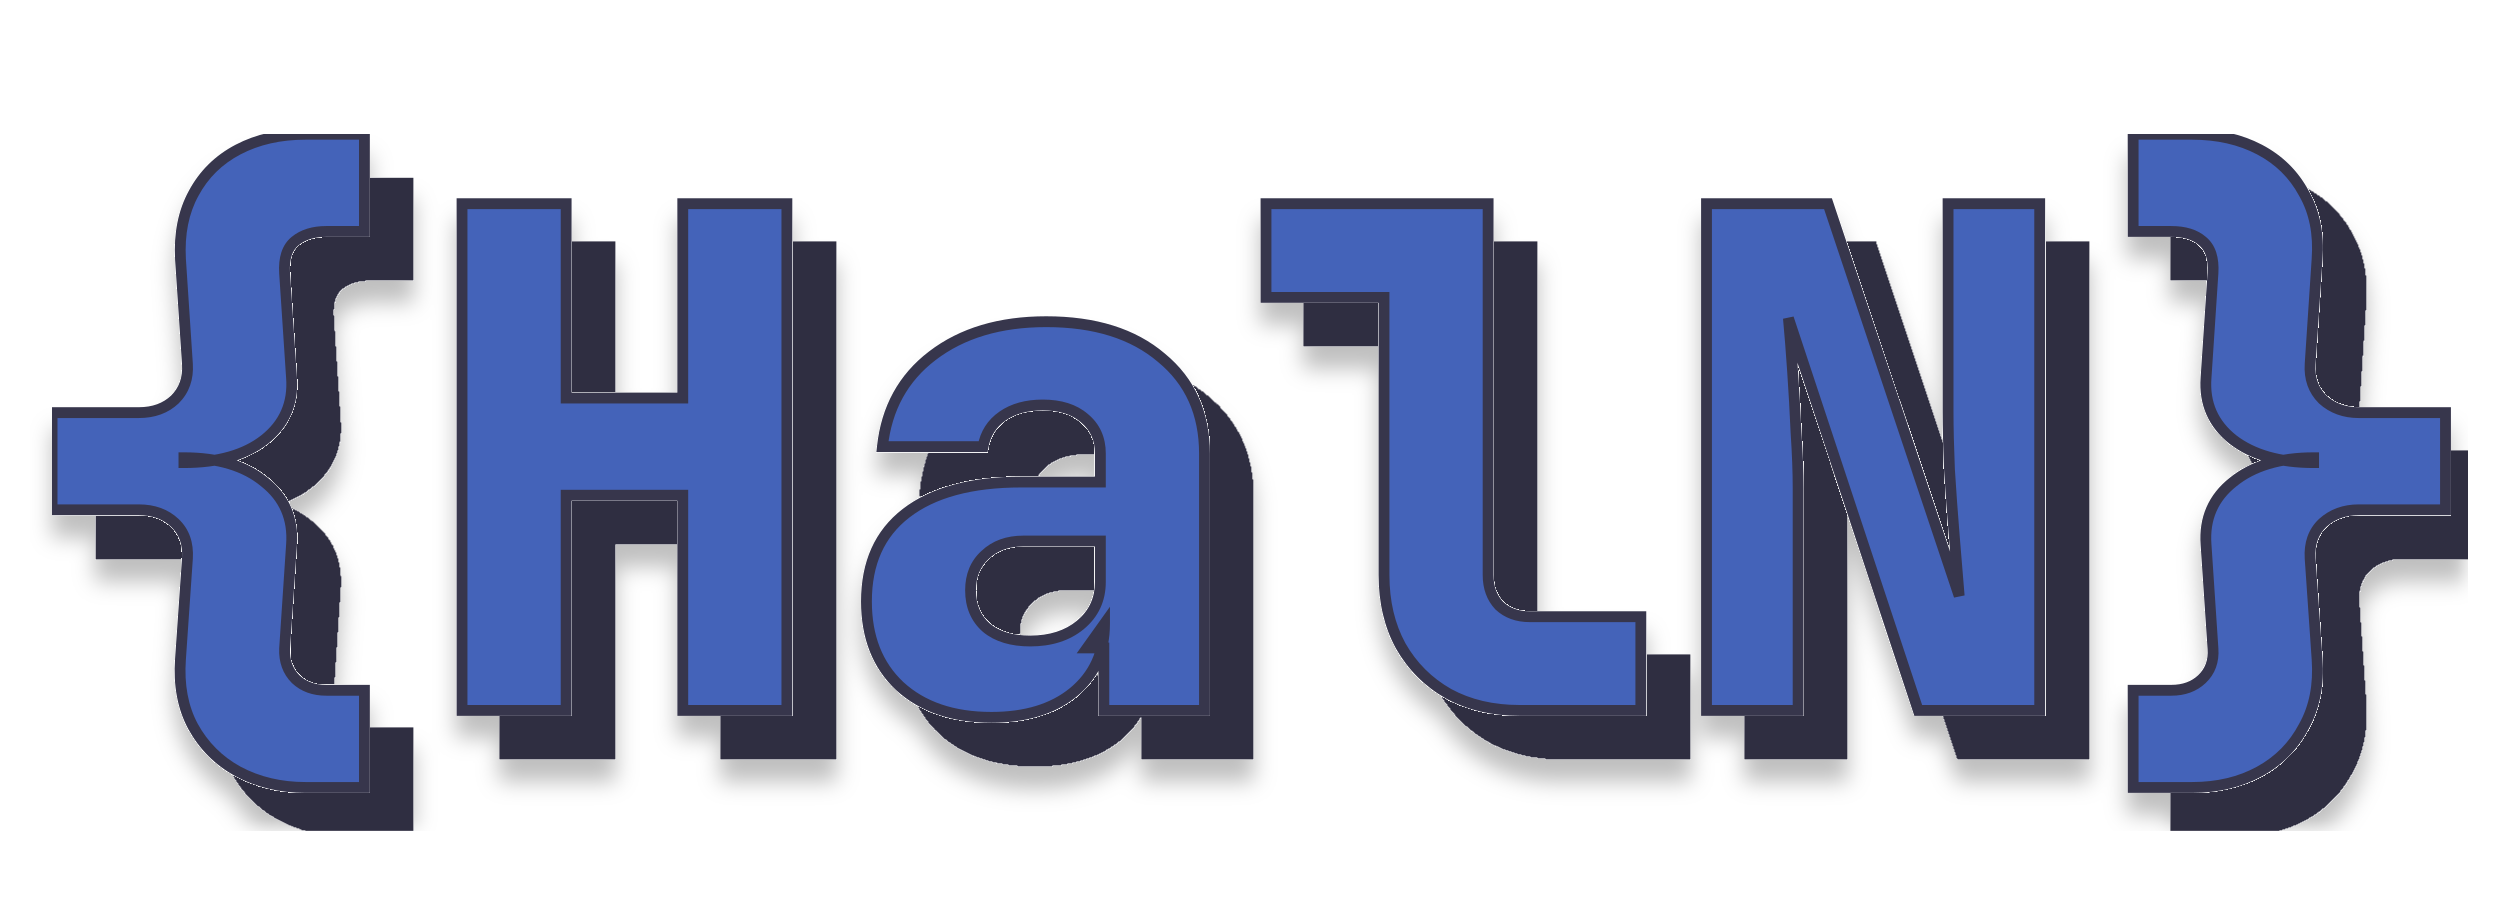
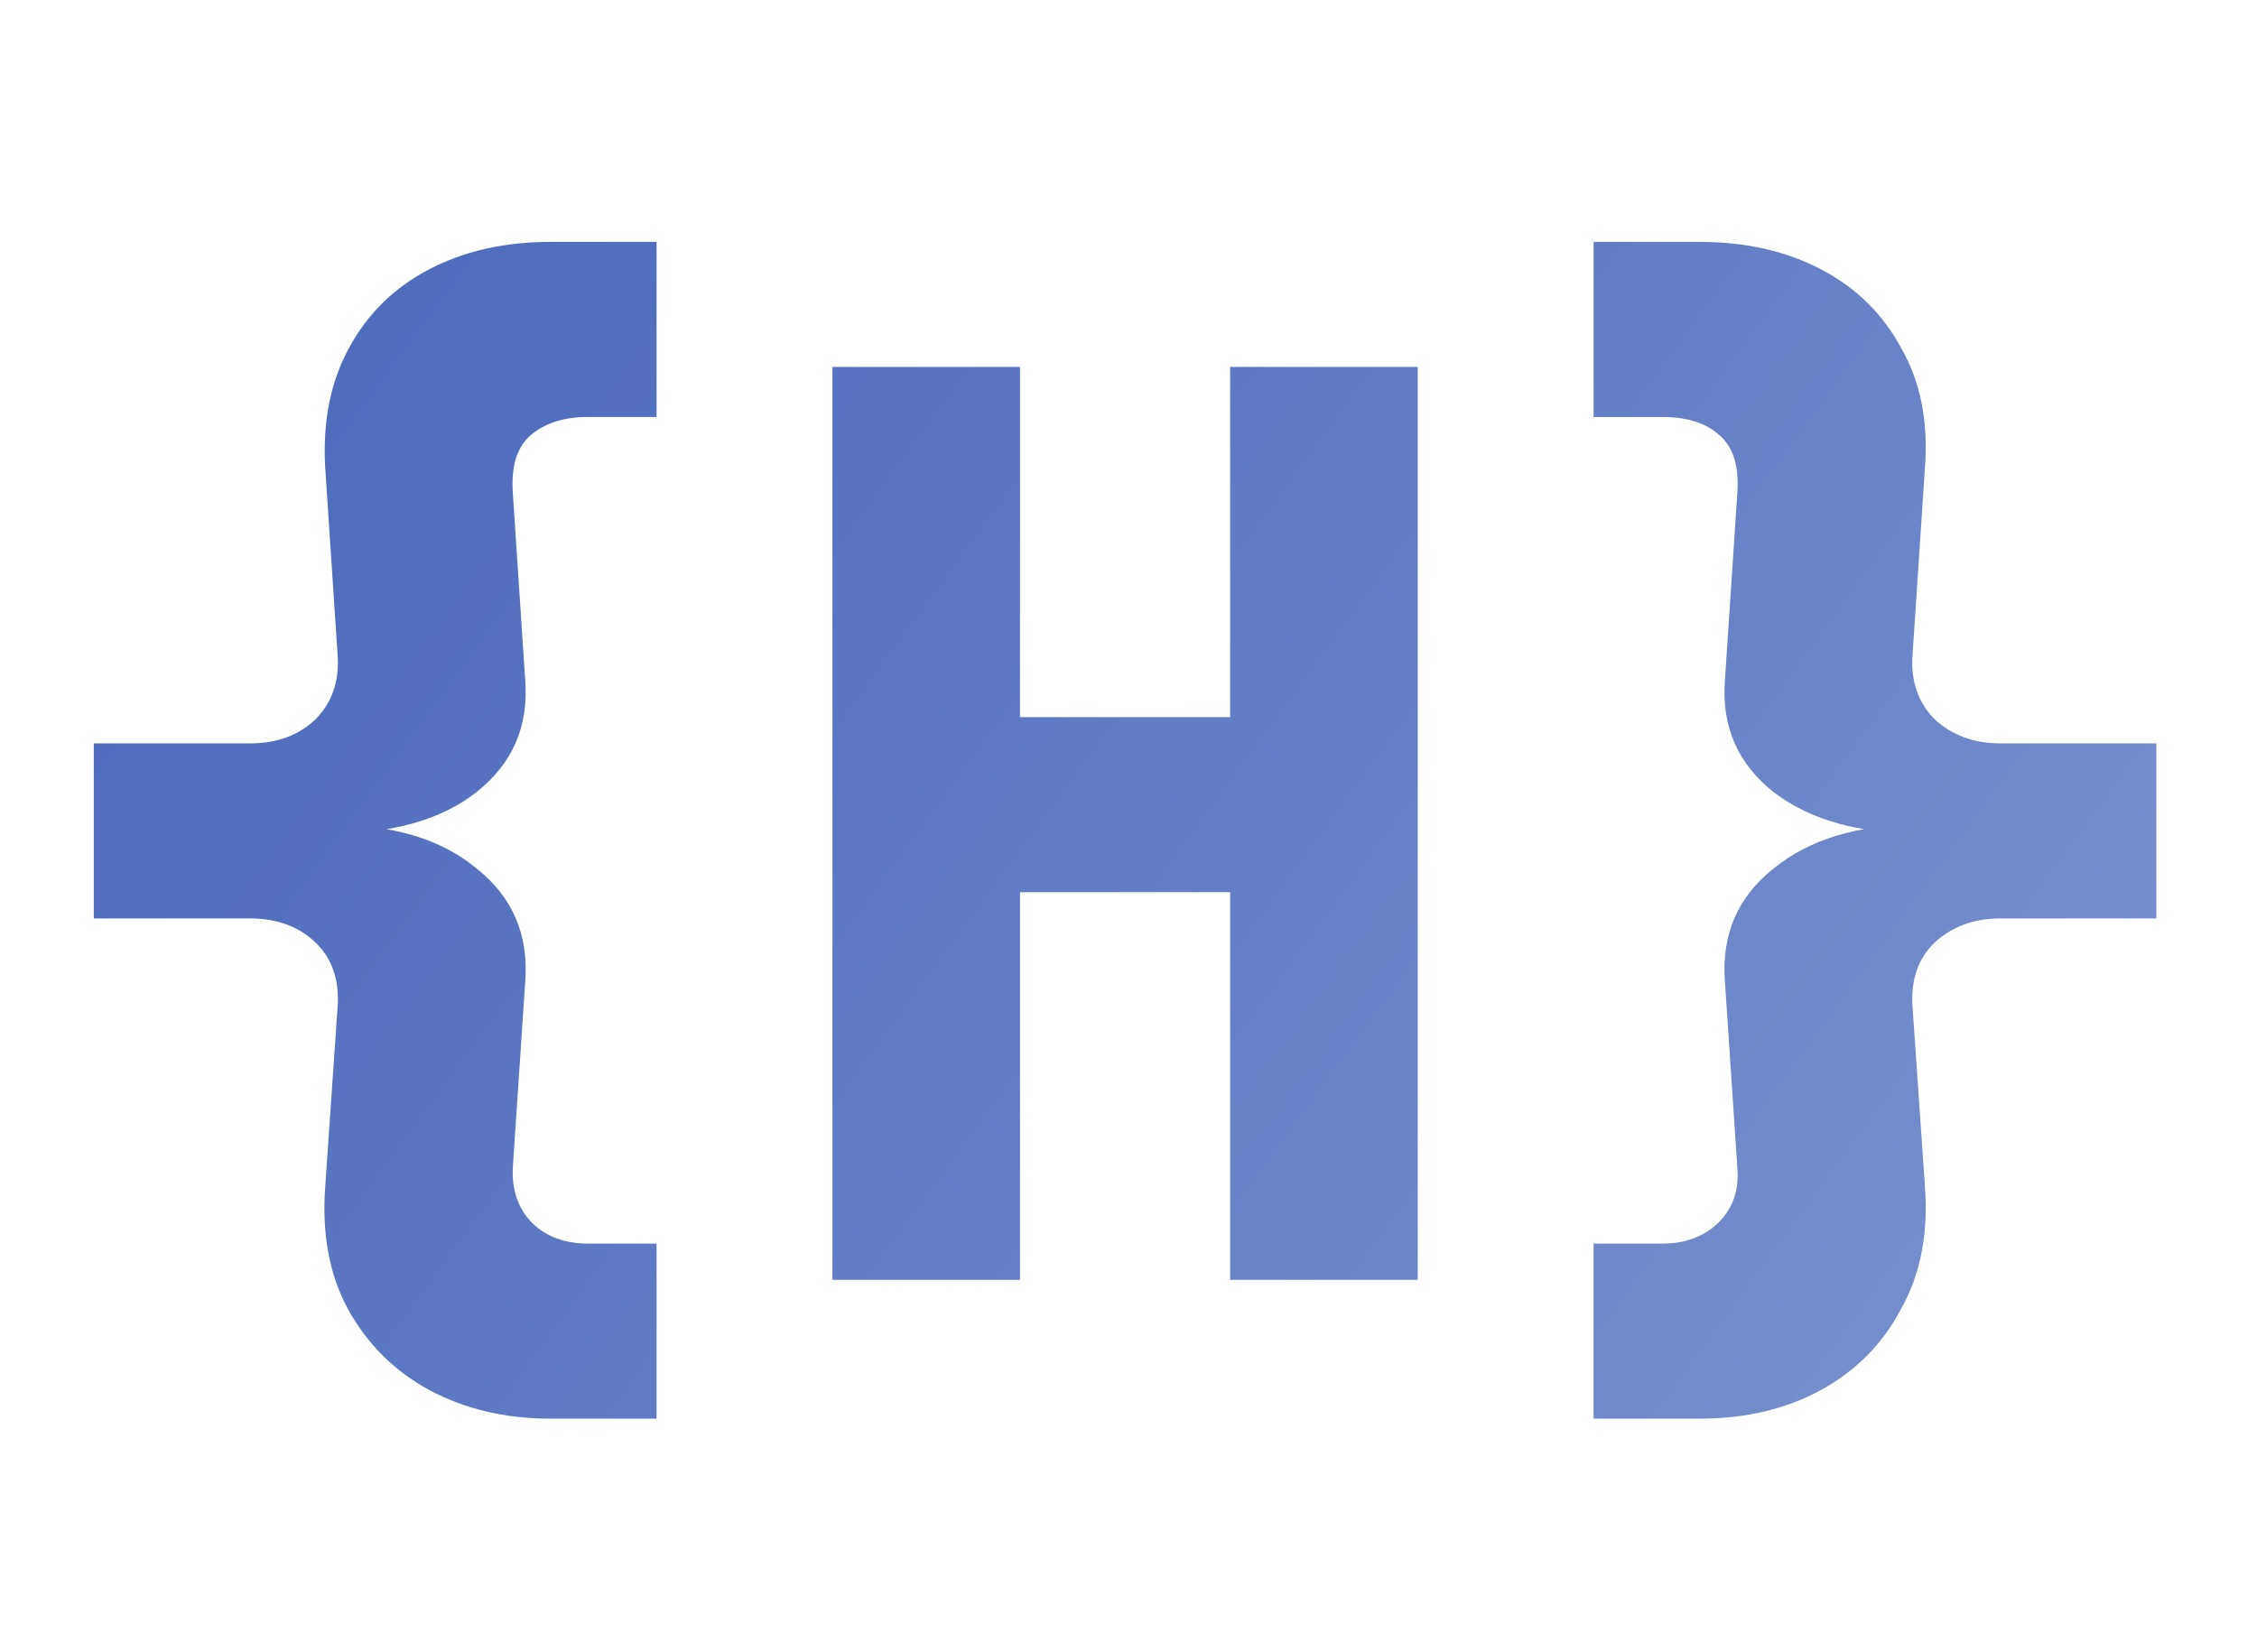
- <svg xmlns="http://www.w3.org/2000/svg" width="461" height="169" viewBox="0 0 461 169" fill="none">
-   <g filter="url(#filter0_d_2_27)">
-     <g filter="url(#filter1_d_2_27)">
-       <path d="M56.32 145.208C51.712 145.208 47.573 144.227 43.904 142.264C40.32 140.301 37.547 137.528 35.584 133.944C33.707 130.445 32.939 126.307 33.28 121.528L34.56 102.968C34.731 100.237 33.963 98.061 32.256 96.44C30.549 94.819 28.331 94.008 25.6 94.008H9.6V76.088H25.6C28.331 76.088 30.549 75.277 32.256 73.656C33.963 71.949 34.731 69.773 34.56 67.128L33.28 47.8C33.024 43.107 33.835 39.053 35.712 35.64C37.589 32.141 40.32 29.453 43.904 27.576C47.488 25.699 51.627 24.76 56.32 24.76H67.2V42.68H60.16C57.771 42.68 55.851 43.277 54.4 44.472C52.949 45.667 52.309 47.629 52.48 50.36L53.76 69.688C54.101 74.381 52.437 78.179 48.768 81.08C45.184 83.896 40.235 85.304 33.92 85.304V84.408C40.235 84.408 45.184 85.901 48.768 88.888C52.437 91.789 54.101 95.629 53.76 100.408L52.48 119.608C52.395 121.912 53.077 123.789 54.528 125.24C55.979 126.605 57.856 127.288 60.16 127.288H67.2V145.208H56.32ZM85.198 131V37.56H104.398V73.4H125.902V37.56H145.102V131H125.902V91.32H104.398V131H85.198ZM182.812 132.28C175.729 132.28 170.097 130.36 165.916 126.52C161.82 122.68 159.772 117.475 159.772 110.904C159.772 103.821 162.204 98.403 167.068 94.648C172.017 90.808 179.1 88.888 188.316 88.888H202.908V83.64C202.908 80.909 201.927 78.733 199.964 77.112C198.087 75.491 195.527 74.68 192.284 74.68C189.297 74.68 186.823 75.363 184.86 76.728C182.897 78.093 181.703 79.971 181.276 82.36H162.716C163.484 75.277 166.556 69.688 171.932 65.592C177.393 61.411 184.391 59.32 192.924 59.32C201.884 59.32 208.967 61.539 214.172 65.976C219.463 70.328 222.108 76.216 222.108 83.64V131H203.548V119.48H200.476L203.676 115C203.676 120.291 201.756 124.515 197.916 127.672C194.161 130.744 189.127 132.28 182.812 132.28ZM189.98 118.2C193.735 118.2 196.807 117.219 199.196 115.256C201.671 113.208 202.908 110.563 202.908 107.32V99.768H188.7C185.799 99.768 183.452 100.621 181.66 102.328C179.868 103.949 178.972 106.125 178.972 108.856C178.972 111.757 179.953 114.061 181.916 115.768C183.879 117.389 186.567 118.2 189.98 118.2ZM280.17 131C275.221 131 270.869 129.976 267.114 127.928C263.359 125.795 260.415 122.851 258.282 119.096C256.234 115.341 255.21 110.989 255.21 106.04V54.84H233.45V37.56H274.41V106.04C274.41 108.344 275.093 110.221 276.458 111.672C277.909 113.037 279.786 113.72 282.09 113.72H302.57V131H280.17ZM314.68 131V37.56H337.08L361.272 109.88C361.016 106.723 360.717 103.096 360.376 99C360.035 94.819 359.736 90.68 359.48 86.584C359.309 82.403 359.224 78.861 359.224 75.96V37.56H376.12V131H353.72L329.784 58.68C330.04 61.411 330.296 64.653 330.552 68.408C330.808 72.163 331.021 75.96 331.192 79.8C331.448 83.64 331.576 87.053 331.576 90.04V131H314.68ZM393.35 145.208V127.288H400.39C402.694 127.288 404.571 126.605 406.022 125.24C407.558 123.789 408.241 121.912 408.07 119.608L406.79 100.408C406.449 95.629 408.113 91.789 411.782 88.888C415.451 85.901 420.401 84.408 426.63 84.408V85.304C420.401 85.304 415.451 83.896 411.782 81.08C408.113 78.179 406.449 74.381 406.79 69.688L408.07 50.36C408.241 47.629 407.601 45.667 406.15 44.472C404.785 43.277 402.865 42.68 400.39 42.68H393.35V24.76H404.23C408.923 24.76 413.062 25.699 416.646 27.576C420.23 29.453 422.961 32.141 424.838 35.64C426.801 39.053 427.611 43.107 427.27 47.8L425.99 67.128C425.819 69.773 426.587 71.949 428.294 73.656C430.086 75.277 432.305 76.088 434.95 76.088H450.95V94.008H434.95C432.305 94.008 430.086 94.819 428.294 96.44C426.587 98.061 425.819 100.237 425.99 102.968L427.27 121.528C427.611 126.307 426.801 130.445 424.838 133.944C422.961 137.528 420.23 140.301 416.646 142.264C413.062 144.227 408.923 145.208 404.23 145.208H393.35Z" fill="#4463B9" />
-       <path d="M43.904 142.264L43.424 143.141L43.432 143.146L43.904 142.264ZM35.584 133.944L34.703 134.417L34.707 134.424L35.584 133.944ZM33.28 121.528L34.278 121.599L34.278 121.597L33.28 121.528ZM34.56 102.968L35.558 103.037L35.558 103.03L34.56 102.968ZM32.256 96.44L31.567 97.165L31.567 97.165L32.256 96.44ZM9.6 94.008H8.6V95.008H9.6V94.008ZM9.6 76.088V75.088H8.6V76.088H9.6ZM32.256 73.656L32.945 74.381L32.954 74.372L32.963 74.363L32.256 73.656ZM34.56 67.128L35.558 67.064L35.558 67.062L34.56 67.128ZM33.28 47.8L32.281 47.855L32.282 47.866L33.28 47.8ZM35.712 35.64L36.588 36.122L36.593 36.113L35.712 35.64ZM67.2 24.76H68.2V23.76H67.2V24.76ZM67.2 42.68V43.68H68.2V42.68H67.2ZM54.4 44.472L53.764 43.7L53.764 43.7L54.4 44.472ZM52.48 50.36L51.482 50.422L51.482 50.426L52.48 50.36ZM53.76 69.688L52.762 69.754L52.763 69.76L53.76 69.688ZM48.768 81.08L49.386 81.866L49.388 81.864L48.768 81.08ZM33.92 85.304H32.92V86.304H33.92V85.304ZM33.92 84.408V83.408H32.92V84.408H33.92ZM48.768 88.888L48.128 89.656L48.138 89.664L48.148 89.672L48.768 88.888ZM53.76 100.408L52.763 100.337L52.762 100.341L53.76 100.408ZM52.48 119.608L51.482 119.541L51.481 119.556L51.481 119.571L52.48 119.608ZM54.528 125.24L53.821 125.947L53.832 125.958L53.843 125.968L54.528 125.24ZM67.2 127.288H68.2V126.288H67.2V127.288ZM67.2 145.208V146.208H68.2V145.208H67.2ZM56.32 144.208C51.859 144.208 47.885 143.259 44.376 141.382L43.432 143.146C47.262 145.194 51.565 146.208 56.32 146.208V144.208ZM44.384 141.387C40.968 139.516 38.332 136.88 36.461 133.464L34.707 134.424C36.761 138.176 39.672 141.087 43.424 143.141L44.384 141.387ZM36.465 133.471C34.694 130.171 33.947 126.228 34.278 121.599L32.282 121.457C31.93 126.385 32.719 130.72 34.703 134.417L36.465 133.471ZM34.278 121.597L35.558 103.037L33.562 102.899L32.282 121.459L34.278 121.597ZM35.558 103.03C35.744 100.058 34.902 97.574 32.945 95.715L31.567 97.165C33.023 98.548 33.718 100.417 33.562 102.906L35.558 103.03ZM32.945 95.715C31.023 93.889 28.543 93.008 25.6 93.008V95.008C28.118 95.008 30.076 95.748 31.567 97.165L32.945 95.715ZM25.6 93.008H9.6V95.008H25.6V93.008ZM10.6 94.008V76.088H8.6V94.008H10.6ZM9.6 77.088H25.6V75.088H9.6V77.088ZM25.6 77.088C28.543 77.088 31.023 76.207 32.945 74.381L31.567 72.931C30.076 74.348 28.118 75.088 25.6 75.088V77.088ZM32.963 74.363C34.895 72.432 35.745 69.964 35.558 67.064L33.562 67.192C33.716 69.582 33.031 71.467 31.549 72.949L32.963 74.363ZM35.558 67.062L34.278 47.734L32.282 47.866L33.562 67.194L35.558 67.062ZM34.279 47.745C34.031 43.2 34.818 39.34 36.588 36.122L34.836 35.158C32.851 38.766 32.017 43.013 32.282 47.855L34.279 47.745ZM36.593 36.113C38.374 32.794 40.958 30.248 44.368 28.462L43.44 26.69C39.682 28.659 36.805 31.489 34.831 35.167L36.593 36.113ZM44.368 28.462C47.788 26.671 51.762 25.76 56.32 25.76V23.76C51.491 23.76 47.188 24.727 43.44 26.69L44.368 28.462ZM56.32 25.76H67.2V23.76H56.32V25.76ZM66.2 24.76V42.68H68.2V24.76H66.2ZM67.2 41.68H60.16V43.68H67.2V41.68ZM60.16 41.68C57.603 41.68 55.438 42.322 53.764 43.7L55.036 45.244C56.263 44.233 57.938 43.68 60.16 43.68V41.68ZM53.764 43.7C51.967 45.18 51.301 47.526 51.482 50.422L53.478 50.298C53.318 47.733 53.932 46.153 55.036 45.244L53.764 43.7ZM51.482 50.426L52.762 69.754L54.758 69.622L53.478 50.294L51.482 50.426ZM52.763 69.76C53.08 74.126 51.555 77.601 48.148 80.296L49.388 81.864C53.319 78.756 55.123 74.637 54.757 69.615L52.763 69.76ZM48.15 80.294C44.799 82.927 40.096 84.304 33.92 84.304V86.304C40.374 86.304 45.569 84.865 49.386 81.866L48.15 80.294ZM34.92 85.304V84.408H32.92V85.304H34.92ZM33.92 85.408C40.084 85.408 44.778 86.865 48.128 89.656L49.408 88.12C45.59 84.938 40.386 83.408 33.92 83.408V85.408ZM48.148 89.672C51.55 92.363 53.081 95.879 52.763 100.337L54.758 100.479C55.122 95.38 53.325 91.216 49.388 88.104L48.148 89.672ZM52.762 100.341L51.482 119.541L53.478 119.675L54.758 100.475L52.762 100.341ZM51.481 119.571C51.386 122.115 52.148 124.274 53.821 125.947L55.235 124.533C54.006 123.304 53.403 121.709 53.479 119.645L51.481 119.571ZM53.843 125.968C55.508 127.535 57.644 128.288 60.16 128.288V126.288C58.068 126.288 56.45 125.675 55.213 124.512L53.843 125.968ZM60.16 128.288H67.2V126.288H60.16V128.288ZM66.2 127.288V145.208H68.2V127.288H66.2ZM67.2 144.208H56.32V146.208H67.2V144.208ZM85.198 131H84.198V132H85.198V131ZM85.198 37.56V36.56H84.198V37.56H85.198ZM104.398 37.56H105.398V36.56H104.398V37.56ZM104.398 73.4H103.398V74.4H104.398V73.4ZM125.902 73.4V74.4H126.902V73.4H125.902ZM125.902 37.56V36.56H124.902V37.56H125.902ZM145.102 37.56H146.102V36.56H145.102V37.56ZM145.102 131V132H146.102V131H145.102ZM125.902 131H124.902V132H125.902V131ZM125.902 91.32H126.902V90.32H125.902V91.32ZM104.398 91.32V90.32H103.398V91.32H104.398ZM104.398 131V132H105.398V131H104.398ZM86.198 131V37.56H84.198V131H86.198ZM85.198 38.56H104.398V36.56H85.198V38.56ZM103.398 37.56V73.4H105.398V37.56H103.398ZM104.398 74.4H125.902V72.4H104.398V74.4ZM126.902 73.4V37.56H124.902V73.4H126.902ZM125.902 38.56H145.102V36.56H125.902V38.56ZM144.102 37.56V131H146.102V37.56H144.102ZM145.102 130H125.902V132H145.102V130ZM126.902 131V91.32H124.902V131H126.902ZM125.902 90.32H104.398V92.32H125.902V90.32ZM103.398 91.32V131H105.398V91.32H103.398ZM104.398 130H85.198V132H104.398V130ZM165.916 126.52L165.232 127.25L165.24 127.257L165.916 126.52ZM167.068 94.648L167.679 95.44L167.681 95.438L167.068 94.648ZM202.908 88.888V89.888H203.908V88.888H202.908ZM199.964 77.112L199.31 77.869L199.319 77.876L199.327 77.883L199.964 77.112ZM184.86 76.728L184.289 75.907L184.289 75.907L184.86 76.728ZM181.276 82.36V83.36H182.113L182.26 82.536L181.276 82.36ZM162.716 82.36L161.722 82.252L161.602 83.36H162.716V82.36ZM171.932 65.592L172.538 66.387L172.54 66.386L171.932 65.592ZM214.172 65.976L213.523 66.737L213.53 66.743L213.537 66.748L214.172 65.976ZM222.108 131V132H223.108V131H222.108ZM203.548 131H202.548V132H203.548V131ZM203.548 119.48H204.548V118.48H203.548V119.48ZM200.476 119.48L199.662 118.899L198.533 120.48H200.476V119.48ZM203.676 115H204.676V111.88L202.862 114.419L203.676 115ZM197.916 127.672L198.549 128.446L198.551 128.444L197.916 127.672ZM199.196 115.256L199.831 116.029L199.834 116.026L199.196 115.256ZM202.908 99.768H203.908V98.768H202.908V99.768ZM181.66 102.328L182.331 103.07L182.34 103.061L182.35 103.052L181.66 102.328ZM181.916 115.768L181.26 116.523L181.269 116.531L181.279 116.539L181.916 115.768ZM182.812 131.28C175.915 131.28 170.547 129.415 166.592 125.783L165.24 127.257C169.648 131.305 175.544 133.28 182.812 133.28V131.28ZM166.6 125.79C162.74 122.172 160.772 117.25 160.772 110.904H158.772C158.772 117.7 160.9 123.188 165.232 127.25L166.6 125.79ZM160.772 110.904C160.772 104.078 163.1 98.974 167.679 95.44L166.457 93.856C161.308 97.831 158.772 103.565 158.772 110.904H160.772ZM167.681 95.438C172.389 91.785 179.221 89.888 188.316 89.888V87.888C178.979 87.888 171.645 89.831 166.455 93.858L167.681 95.438ZM188.316 89.888H202.908V87.888H188.316V89.888ZM203.908 88.888V83.64H201.908V88.888H203.908ZM203.908 83.64C203.908 80.636 202.812 78.168 200.601 76.341L199.327 77.883C201.041 79.299 201.908 81.183 201.908 83.64H203.908ZM200.618 76.355C198.509 74.534 195.692 73.68 192.284 73.68V75.68C195.362 75.68 197.664 76.447 199.31 77.869L200.618 76.355ZM192.284 73.68C189.144 73.68 186.457 74.399 184.289 75.907L185.431 77.549C187.188 76.326 189.45 75.68 192.284 75.68V73.68ZM184.289 75.907C182.105 77.427 180.764 79.538 180.292 82.184L182.26 82.536C182.641 80.403 183.69 78.76 185.431 77.549L184.289 75.907ZM181.276 81.36H162.716V83.36H181.276V81.36ZM163.71 82.468C164.45 75.641 167.393 70.307 172.538 66.387L171.326 64.797C165.719 69.069 162.518 74.913 161.722 82.252L163.71 82.468ZM172.54 66.386C177.788 62.368 184.556 60.32 192.924 60.32V58.32C184.225 58.32 176.998 60.454 171.324 64.798L172.54 66.386ZM192.924 60.32C201.721 60.32 208.549 62.496 213.523 66.737L214.821 65.215C209.385 60.581 202.047 58.32 192.924 58.32V60.32ZM213.537 66.748C218.575 70.893 221.108 76.487 221.108 83.64H223.108C223.108 75.945 220.35 69.763 214.807 65.204L213.537 66.748ZM221.108 83.64V131H223.108V83.64H221.108ZM222.108 130H203.548V132H222.108V130ZM204.548 131V119.48H202.548V131H204.548ZM203.548 118.48H200.476V120.48H203.548V118.48ZM201.29 120.061L204.49 115.581L202.862 114.419L199.662 118.899L201.29 120.061ZM202.676 115C202.676 120.014 200.873 123.946 197.281 126.9L198.551 128.444C202.639 125.084 204.676 120.568 204.676 115H202.676ZM197.283 126.898C193.755 129.785 188.966 131.28 182.812 131.28V133.28C189.287 133.28 194.568 131.703 198.549 128.446L197.283 126.898ZM189.98 119.2C193.915 119.2 197.226 118.168 199.831 116.029L198.561 114.483C196.387 116.269 193.555 117.2 189.98 117.2V119.2ZM199.834 116.026C202.54 113.786 203.908 110.857 203.908 107.32H201.908C201.908 110.268 200.801 112.63 198.558 114.486L199.834 116.026ZM203.908 107.32V99.768H201.908V107.32H203.908ZM202.908 98.768H188.7V100.768H202.908V98.768ZM188.7 98.768C185.589 98.768 182.98 99.69 180.97 101.604L182.35 103.052C183.924 101.553 186.008 100.768 188.7 100.768V98.768ZM180.989 101.586C178.959 103.423 177.972 105.883 177.972 108.856H179.972C179.972 106.367 180.777 104.476 182.331 103.07L180.989 101.586ZM177.972 108.856C177.972 112.009 179.052 114.603 181.26 116.523L182.572 115.013C180.855 113.52 179.972 111.505 179.972 108.856H177.972ZM181.279 116.539C183.474 118.352 186.414 119.2 189.98 119.2V117.2C186.72 117.2 184.283 116.427 182.553 114.997L181.279 116.539ZM267.114 127.928L266.62 128.797L266.628 128.802L266.635 128.806L267.114 127.928ZM258.282 119.096L257.404 119.575L257.408 119.582L257.413 119.59L258.282 119.096ZM255.21 54.84H256.21V53.84H255.21V54.84ZM233.45 54.84H232.45V55.84H233.45V54.84ZM233.45 37.56V36.56H232.45V37.56H233.45ZM274.41 37.56H275.41V36.56H274.41V37.56ZM276.458 111.672L275.73 112.357L275.751 112.379L275.773 112.4L276.458 111.672ZM302.57 113.72H303.57V112.72H302.57V113.72ZM302.57 131V132H303.57V131H302.57ZM280.17 130C275.361 130 271.179 129.006 267.593 127.05L266.635 128.806C270.558 130.946 275.08 132 280.17 132V130ZM267.608 127.059C264.01 125.014 261.196 122.2 259.151 118.602L257.413 119.59C259.635 123.501 262.709 126.575 266.62 128.797L267.608 127.059ZM259.16 118.617C257.204 115.031 256.21 110.849 256.21 106.04H254.21C254.21 111.13 255.264 115.652 257.404 119.575L259.16 118.617ZM256.21 106.04V54.84H254.21V106.04H256.21ZM255.21 53.84H233.45V55.84H255.21V53.84ZM234.45 54.84V37.56H232.45V54.84H234.45ZM233.45 38.56H274.41V36.56H233.45V38.56ZM273.41 37.56V106.04H275.41V37.56H273.41ZM273.41 106.04C273.41 108.556 274.163 110.692 275.73 112.357L277.186 110.987C276.023 109.75 275.41 108.132 275.41 106.04H273.41ZM275.773 112.4C277.438 113.967 279.574 114.72 282.09 114.72V112.72C279.998 112.72 278.38 112.107 277.143 110.944L275.773 112.4ZM282.09 114.72H302.57V112.72H282.09V114.72ZM301.57 113.72V131H303.57V113.72H301.57ZM302.57 130H280.17V132H302.57V130ZM314.68 131H313.68V132H314.68V131ZM314.68 37.56V36.56H313.68V37.56H314.68ZM337.08 37.56L338.028 37.243L337.8 36.56H337.08V37.56ZM361.272 109.88L360.324 110.197L362.269 109.799L361.272 109.88ZM360.376 99L359.379 99.081L359.379 99.083L360.376 99ZM359.48 86.584L358.481 86.625L358.481 86.636L358.482 86.646L359.48 86.584ZM359.224 37.56V36.56H358.224V37.56H359.224ZM376.12 37.56H377.12V36.56H376.12V37.56ZM376.12 131V132H377.12V131H376.12ZM353.72 131L352.771 131.314L352.998 132H353.72V131ZM329.784 58.68L330.733 58.366L328.788 58.773L329.784 58.68ZM330.552 68.408L331.55 68.34L331.55 68.34L330.552 68.408ZM331.192 79.8L330.193 79.844L330.193 79.856L330.194 79.867L331.192 79.8ZM331.576 131V132H332.576V131H331.576ZM315.68 131V37.56H313.68V131H315.68ZM314.68 38.56H337.08V36.56H314.68V38.56ZM336.132 37.877L360.324 110.197L362.22 109.563L338.028 37.243L336.132 37.877ZM362.269 109.799C362.013 106.641 361.714 103.013 361.373 98.917L359.379 99.083C359.721 103.179 360.019 106.804 360.275 109.961L362.269 109.799ZM361.373 98.919C361.032 94.743 360.734 90.611 360.478 86.522L358.482 86.646C358.738 90.749 359.037 94.894 359.379 99.081L361.373 98.919ZM360.479 86.543C360.309 82.37 360.224 78.843 360.224 75.96H358.224C358.224 78.879 358.31 82.435 358.481 86.625L360.479 86.543ZM360.224 75.96V37.56H358.224V75.96H360.224ZM359.224 38.56H376.12V36.56H359.224V38.56ZM375.12 37.56V131H377.12V37.56H375.12ZM376.12 130H353.72V132H376.12V130ZM354.669 130.686L330.733 58.366L328.835 58.994L352.771 131.314L354.669 130.686ZM328.788 58.773C329.043 61.493 329.299 64.727 329.554 68.476L331.55 68.34C331.293 64.58 331.037 61.328 330.78 58.587L328.788 58.773ZM329.554 68.476C329.81 72.223 330.023 76.012 330.193 79.844L332.191 79.756C332.02 75.908 331.806 72.103 331.55 68.34L329.554 68.476ZM330.194 79.867C330.449 83.69 330.576 87.081 330.576 90.04H332.576C332.576 87.026 332.447 83.59 332.19 79.734L330.194 79.867ZM330.576 90.04V131H332.576V90.04H330.576ZM331.576 130H314.68V132H331.576V130ZM393.35 145.208H392.35V146.208H393.35V145.208ZM393.35 127.288V126.288H392.35V127.288H393.35ZM406.022 125.24L406.707 125.968L406.709 125.967L406.022 125.24ZM408.07 119.608L407.072 119.675L407.073 119.682L408.07 119.608ZM406.79 100.408L407.788 100.341L407.787 100.337L406.79 100.408ZM411.782 88.888L412.402 89.672L412.408 89.668L412.413 89.664L411.782 88.888ZM426.63 84.408H427.63V83.408H426.63V84.408ZM426.63 85.304V86.304H427.63V85.304H426.63ZM411.782 81.08L411.162 81.864L411.167 81.869L411.173 81.873L411.782 81.08ZM406.79 69.688L407.787 69.76L407.788 69.754L406.79 69.688ZM408.07 50.36L409.068 50.426L409.068 50.422L408.07 50.36ZM406.15 44.472L405.491 45.225L405.503 45.234L405.514 45.244L406.15 44.472ZM393.35 42.68H392.35V43.68H393.35V42.68ZM393.35 24.76V23.76H392.35V24.76H393.35ZM416.646 27.576L416.182 28.462L416.182 28.462L416.646 27.576ZM424.838 35.64L423.957 36.113L423.964 36.126L423.971 36.139L424.838 35.64ZM427.27 47.8L426.273 47.727L426.272 47.734L427.27 47.8ZM425.99 67.128L424.992 67.062L424.992 67.064L425.99 67.128ZM428.294 73.656L427.587 74.363L427.605 74.381L427.623 74.397L428.294 73.656ZM450.95 76.088H451.95V75.088H450.95V76.088ZM450.95 94.008V95.008H451.95V94.008H450.95ZM428.294 96.44L427.623 95.698L427.614 95.707L427.605 95.715L428.294 96.44ZM425.99 102.968L424.992 103.03L424.992 103.037L425.99 102.968ZM427.27 121.528L426.272 121.597L426.273 121.599L427.27 121.528ZM424.838 133.944L423.966 133.455L423.959 133.467L423.952 133.48L424.838 133.944ZM416.646 142.264L416.166 141.387L416.166 141.387L416.646 142.264ZM394.35 145.208V127.288H392.35V145.208H394.35ZM393.35 128.288H400.39V126.288H393.35V128.288ZM400.39 128.288C402.906 128.288 405.042 127.535 406.707 125.968L405.337 124.512C404.1 125.675 402.482 126.288 400.39 126.288V128.288ZM406.709 125.967C408.486 124.289 409.258 122.106 409.067 119.534L407.073 119.682C407.224 121.718 406.63 123.29 405.335 124.513L406.709 125.967ZM409.068 119.541L407.788 100.341L405.792 100.475L407.072 119.675L409.068 119.541ZM407.787 100.337C407.469 95.879 409 92.363 412.402 89.672L411.162 88.104C407.225 91.216 405.428 95.38 405.793 100.479L407.787 100.337ZM412.413 89.664C415.855 86.862 420.557 85.408 426.63 85.408V83.408C420.244 83.408 415.048 84.94 411.151 88.112L412.413 89.664ZM425.63 84.408V85.304H427.63V84.408H425.63ZM426.63 84.304C420.545 84.304 415.834 82.929 412.391 80.287L411.173 81.873C415.069 84.863 420.256 86.304 426.63 86.304V84.304ZM412.402 80.296C408.995 77.601 407.47 74.126 407.787 69.76L405.793 69.615C405.427 74.637 407.231 78.756 411.162 81.864L412.402 80.296ZM407.788 69.754L409.068 50.426L407.072 50.294L405.792 69.622L407.788 69.754ZM409.068 50.422C409.249 47.526 408.583 45.18 406.786 43.7L405.514 45.244C406.618 46.153 407.232 47.733 407.072 50.298L409.068 50.422ZM406.809 43.719C405.204 42.315 403.018 41.68 400.39 41.68V43.68C402.711 43.68 404.366 44.239 405.491 45.225L406.809 43.719ZM400.39 41.68H393.35V43.68H400.39V41.68ZM394.35 42.68V24.76H392.35V42.68H394.35ZM393.35 25.76H404.23V23.76H393.35V25.76ZM404.23 25.76C408.788 25.76 412.763 26.671 416.182 28.462L417.11 26.69C413.361 24.727 409.059 23.76 404.23 23.76V25.76ZM416.182 28.462C419.592 30.248 422.176 32.794 423.957 36.113L425.719 35.167C423.745 31.489 420.868 28.659 417.11 26.69L416.182 28.462ZM423.971 36.139C425.816 39.347 426.602 43.194 426.273 47.727L428.267 47.873C428.62 43.02 427.785 38.759 425.705 35.142L423.971 36.139ZM426.272 47.734L424.992 67.062L426.988 67.194L428.268 47.866L426.272 47.734ZM424.992 67.064C424.805 69.964 425.655 72.432 427.587 74.363L429.001 72.949C427.519 71.467 426.834 69.582 426.988 67.192L424.992 67.064ZM427.623 74.397C429.617 76.201 432.082 77.088 434.95 77.088V75.088C432.527 75.088 430.555 74.353 428.965 72.915L427.623 74.397ZM434.95 77.088H450.95V75.088H434.95V77.088ZM449.95 76.088V94.008H451.95V76.088H449.95ZM450.95 93.008H434.95V95.008H450.95V93.008ZM434.95 93.008C432.082 93.008 429.617 93.894 427.623 95.698L428.965 97.181C430.555 95.743 432.527 95.008 434.95 95.008V93.008ZM427.605 95.715C425.648 97.574 424.806 100.058 424.992 103.03L426.988 102.906C426.833 100.417 427.527 98.548 428.983 97.165L427.605 95.715ZM424.992 103.037L426.272 121.597L428.268 121.459L426.988 102.899L424.992 103.037ZM426.273 121.599C426.603 126.221 425.816 130.157 423.966 133.455L425.71 134.433C427.786 130.733 428.62 126.392 428.267 121.457L426.273 121.599ZM423.952 133.48C422.167 136.887 419.579 139.518 416.166 141.387L417.126 143.141C420.881 141.085 423.754 138.169 425.724 134.408L423.952 133.48ZM416.166 141.387C412.75 143.258 408.781 144.208 404.23 144.208V146.208C409.066 146.208 413.374 145.196 417.126 143.141L416.166 141.387ZM404.23 144.208H393.35V146.208H404.23V144.208Z" fill="#37364C" />
-     </g>
-   </g>
+ <svg xmlns="http://www.w3.org/2000/svg" width="231" height="169" viewBox="0 0 231 169" fill="none">
+   <path d="M56.32 145.208C51.712 145.208 47.573 144.227 43.904 142.264C40.32 140.301 37.547 137.528 35.584 133.944C33.707 130.445 32.939 126.307 33.28 121.528L34.56 102.968C34.731 100.237 33.963 98.061 32.256 96.44C30.549 94.819 28.331 94.008 25.6 94.008H9.6V76.088H25.6C28.331 76.088 30.549 75.277 32.256 73.656C33.963 71.949 34.731 69.773 34.56 67.128L33.28 47.8C33.024 43.107 33.835 39.053 35.712 35.64C37.589 32.141 40.32 29.453 43.904 27.576C47.488 25.699 51.627 24.76 56.32 24.76H67.2V42.68H60.16C57.771 42.68 55.851 43.277 54.4 44.472C52.949 45.667 52.309 47.629 52.48 50.36L53.76 69.688C54.101 74.381 52.437 78.179 48.768 81.08C45.184 83.896 40.235 85.304 33.92 85.304V84.408C40.235 84.408 45.184 85.901 48.768 88.888C52.437 91.789 54.101 95.629 53.76 100.408L52.48 119.608C52.395 121.912 53.077 123.789 54.528 125.24C55.979 126.605 57.856 127.288 60.16 127.288H67.2V145.208H56.32ZM85.198 131V37.56H104.398V73.4H125.902V37.56H145.102V131H125.902V91.32H104.398V131H85.198ZM163.1 145.208V127.288H170.14C172.444 127.288 174.321 126.605 175.772 125.24C177.308 123.789 177.991 121.912 177.82 119.608L176.54 100.408C176.199 95.629 177.863 91.789 181.532 88.888C185.201 85.901 190.151 84.408 196.38 84.408V85.304C190.151 85.304 185.201 83.896 181.532 81.08C177.863 78.179 176.199 74.381 176.54 69.688L177.82 50.36C177.991 47.629 177.351 45.667 175.9 44.472C174.535 43.277 172.615 42.68 170.14 42.68H163.1V24.76H173.98C178.673 24.76 182.812 25.699 186.396 27.576C189.98 29.453 192.711 32.141 194.588 35.64C196.551 39.053 197.361 43.107 197.02 47.8L195.74 67.128C195.569 69.773 196.337 71.949 198.044 73.656C199.836 75.277 202.055 76.088 204.7 76.088H220.7V94.008H204.7C202.055 94.008 199.836 94.819 198.044 96.44C196.337 98.061 195.569 100.237 195.74 102.968L197.02 121.528C197.361 126.307 196.551 130.445 194.588 133.944C192.711 137.528 189.98 140.301 186.396 142.264C182.812 144.227 178.673 145.208 173.98 145.208H163.1Z" fill="url(#paint0_linear_2_27)" />
  <defs>
-     <filter id="filter0_d_2_27" x="5.6" y="24.76" width="449.35" height="128.448" filterUnits="userSpaceOnUse" color-interpolation-filters="sRGB">
-       <feFlood flood-opacity="0" result="BackgroundImageFix" />
-       <feColorMatrix in="SourceAlpha" type="matrix" values="0 0 0 0 0 0 0 0 0 0 0 0 0 0 0 0 0 0 127 0" result="hardAlpha" />
-       <feOffset dy="4" />
-       <feGaussianBlur stdDeviation="2" />
-       <feComposite in2="hardAlpha" operator="out" />
-       <feColorMatrix type="matrix" values="0 0 0 0 0 0 0 0 0 0 0 0 0 0 0 0 0 0 0.25 0" />
-       <feBlend mode="normal" in2="BackgroundImageFix" result="effect1_dropShadow_2_27" />
-       <feBlend mode="normal" in="SourceGraphic" in2="effect1_dropShadow_2_27" result="shape" />
-     </filter>
-     <filter id="filter1_d_2_27" x="9.6" y="24.76" width="449.35" height="128.448" filterUnits="userSpaceOnUse" color-interpolation-filters="sRGB">
-       <feFlood flood-opacity="0" result="BackgroundImageFix" />
-       <feColorMatrix in="SourceAlpha" type="matrix" values="0 0 0 0 0 0 0 0 0 0 0 0 0 0 0 0 0 0 127 0" result="hardAlpha" />
-       <feOffset dx="8" dy="8" />
-       <feComposite in2="hardAlpha" operator="out" />
-       <feColorMatrix type="matrix" values="0 0 0 0 0.184 0 0 0 0 0.18 0 0 0 0 0.255 0 0 0 1 0" />
-       <feBlend mode="normal" in2="BackgroundImageFix" result="effect1_dropShadow_2_27" />
-       <feBlend mode="normal" in="SourceGraphic" in2="effect1_dropShadow_2_27" result="shape" />
-     </filter>
+     <linearGradient id="paint0_linear_2_27" x1="231" y1="169" x2="3.19956e-08" y2="-4.37336e-08" gradientUnits="userSpaceOnUse">
+       <stop stop-color="#8095D1" />
+       <stop offset="1" stop-color="#4463B9" />
+     </linearGradient>
  </defs>
</svg>
